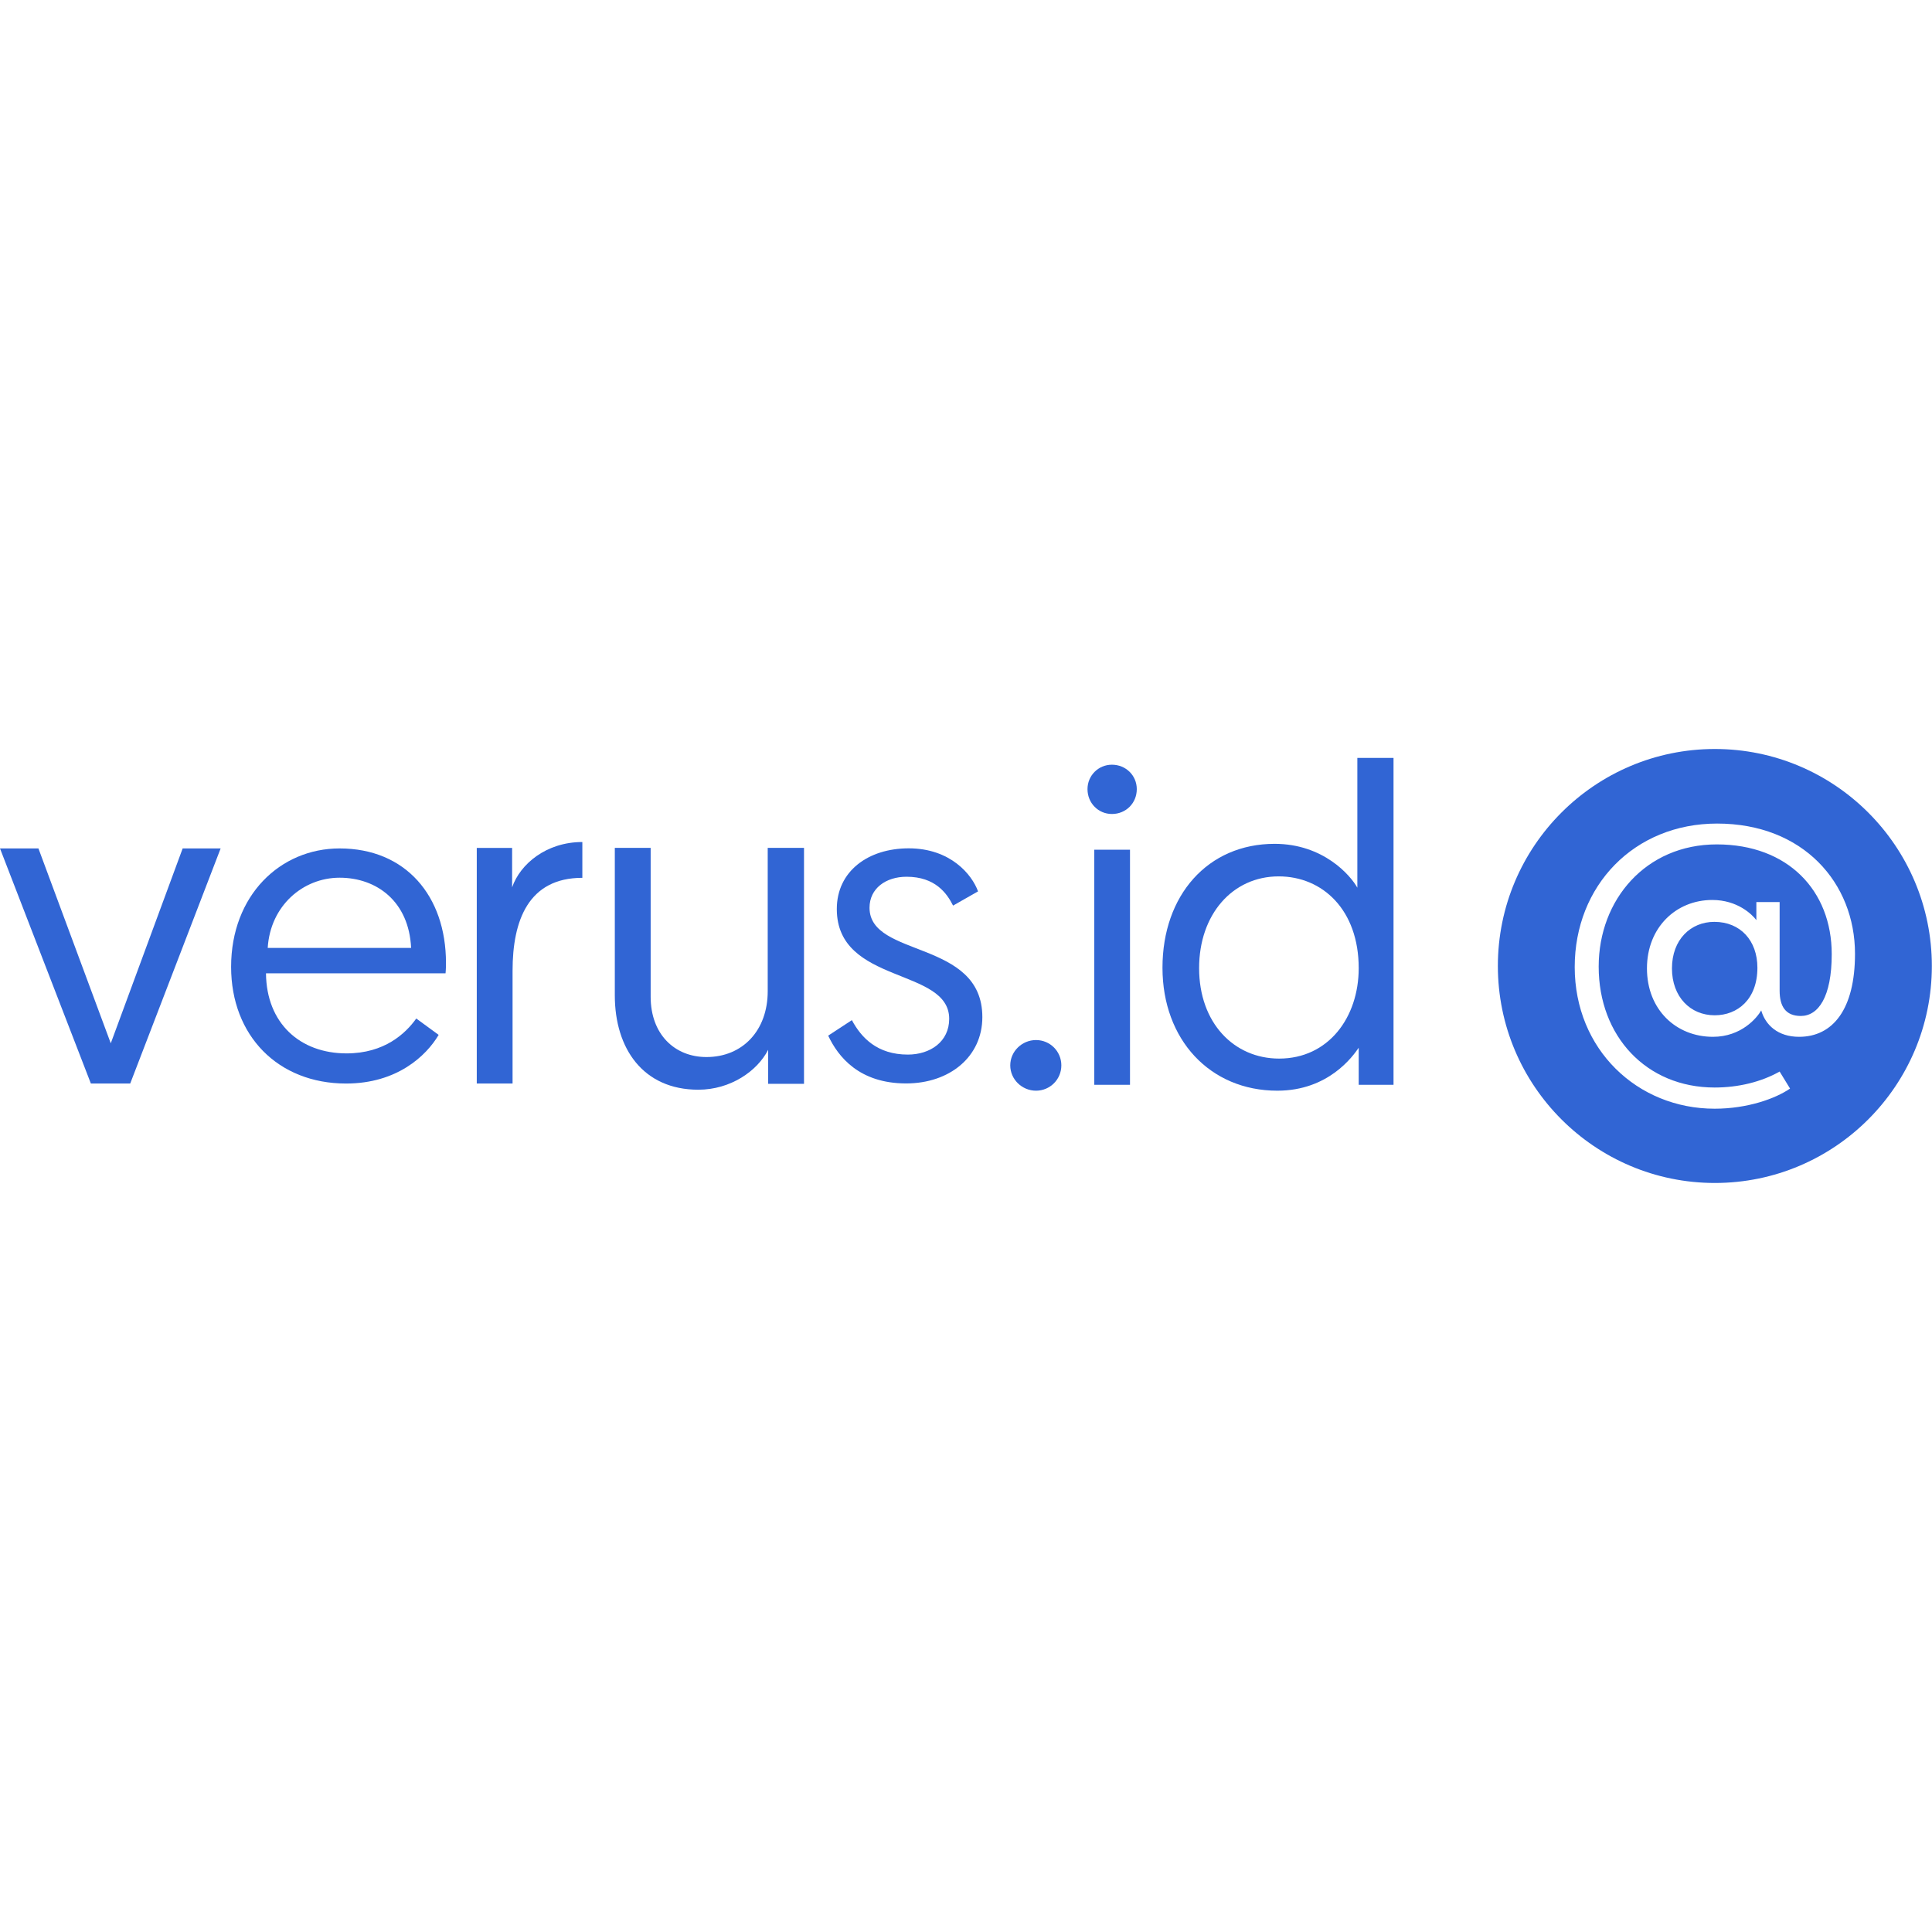
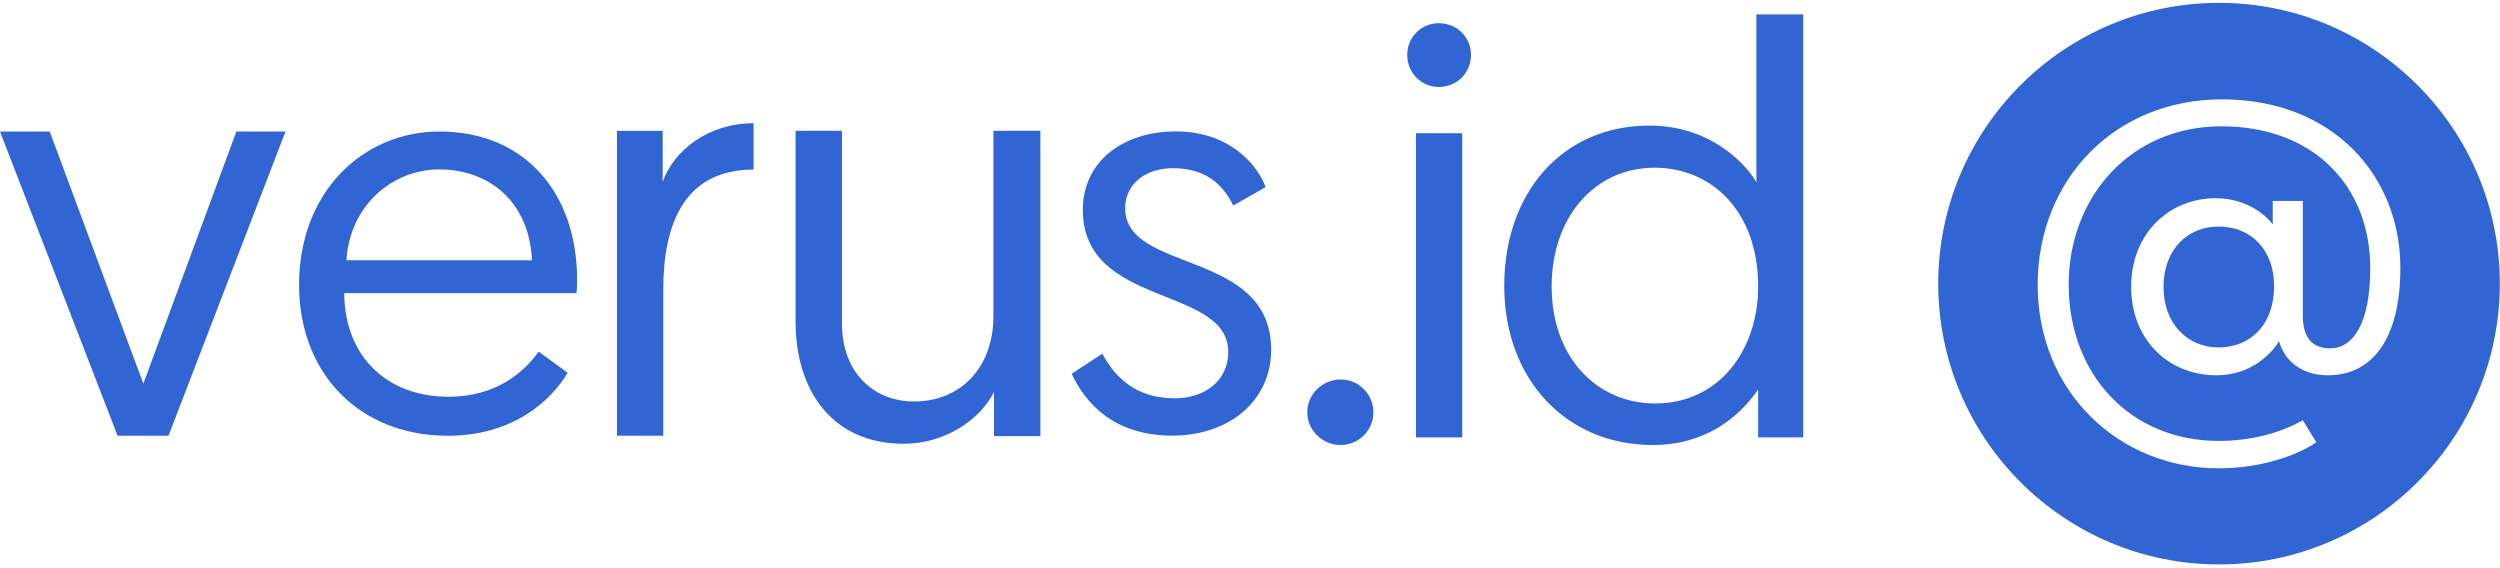
- <svg xmlns="http://www.w3.org/2000/svg" width="401" height="401" viewBox="0 0 401 401" fill="none">
-   <path fill-rule="evenodd" clip-rule="evenodd" d="M355.93 155.458C380.787 155.458 400.968 175.639 400.968 200.496C400.968 225.353 380.787 245.534 355.93 245.534C331.073 245.534 310.892 225.353 310.892 200.496C310.892 175.639 331.073 155.458 355.93 155.458ZM341.837 200.996C341.837 209.575 347.892 215.198 355.533 215.198C361.444 215.198 364.688 211.233 365.554 209.719C366.419 212.747 369.014 215.198 373.411 215.198C380.404 215.198 385.018 209.503 385.018 197.969C385.018 183.263 374.276 170.936 356.398 170.936C339.169 170.936 326.843 183.839 326.843 200.708C326.843 217.793 339.818 230.12 355.894 230.12C362.67 230.12 368.51 228.029 371.537 225.939L369.374 222.407C365.554 224.569 360.796 225.722 355.894 225.722C341.693 225.722 331.817 215.053 331.817 200.636C331.817 186.723 341.62 175.261 356.326 175.261C371.104 175.261 380.188 184.848 380.188 198.041C380.188 206.98 377.376 210.872 373.772 210.872C370.6 210.872 369.374 208.854 369.374 205.61V187.227H364.545V190.976C363.679 189.823 360.651 186.795 355.389 186.795C347.892 186.795 341.837 192.49 341.837 200.996ZM347.027 200.996C347.027 195.013 350.92 191.337 355.822 191.337C361.228 191.337 364.761 195.229 364.761 200.852C364.761 207.412 360.651 210.729 355.894 210.729C350.847 210.729 347.027 206.907 347.027 200.996Z" fill="#3165D4" />
-   <path d="M27.027 224.895L45.795 176.097H37.912L22.991 216.543L7.977 176.097H0L18.862 224.895H27.027Z" fill="#3165D4" />
-   <path d="M47.969 200.674C47.969 214.974 57.711 224.895 71.832 224.895C82.378 224.895 88.455 219.175 91.047 214.796L86.4 211.399C84.165 214.527 79.786 218.639 71.921 218.639C62.269 218.639 55.298 212.383 55.208 202.015H92.477C92.566 201.122 92.566 200.138 92.566 199.87C92.566 185.928 84.165 176.097 70.491 176.097C58.158 176.097 47.969 185.838 47.969 200.674H47.969ZM55.566 196.742C56.102 187.983 62.894 182.174 70.491 182.174C78.177 182.174 84.88 187.09 85.327 196.742H55.566Z" fill="#3165D4" />
-   <path d="M120.87 174.768C113.44 174.768 107.986 179.283 106.293 184.173V175.991H98.957V224.895H106.387V201.477C106.387 191.038 109.679 182.198 120.87 182.198V174.768Z" fill="#3165D4" />
-   <path d="M144.936 226.177C151.623 226.177 157.179 222.316 159.439 217.89V224.953H166.878V175.984H159.345V205.742C159.345 213.841 154.165 219.397 146.632 219.397C140.039 219.397 135.048 214.688 135.048 206.872V175.984H127.609V206.59C127.609 217.702 133.542 226.177 144.936 226.177Z" fill="#3165D4" />
-   <path d="M171.897 214.954C173.953 219.334 178.332 224.874 188.074 224.874C197.101 224.874 203.893 219.334 203.893 211.111C203.893 194.934 180.477 198.867 180.477 188.41C180.477 184.388 183.874 181.975 188.163 181.975C194.151 181.975 196.564 185.461 197.815 187.963L202.999 185.014C201.748 181.528 197.28 176.077 188.61 176.077C180.209 176.077 173.685 180.813 173.685 188.678C173.685 204.408 197.011 200.744 197.011 211.468C197.011 216.205 193.079 218.886 188.431 218.886C182.086 218.886 178.779 215.401 176.813 211.737L171.897 214.954Z" fill="#3165D4" />
-   <path d="M209.686 221.125C209.686 224.034 212.126 226.381 215.035 226.381C217.944 226.381 220.29 224.034 220.29 221.125C220.29 218.216 217.944 215.87 215.035 215.87C212.126 215.87 209.686 218.216 209.686 221.125Z" fill="#3165D4" />
-   <path d="M227.126 225.161H234.539V176.363H227.126V225.161ZM225.718 163.788C225.718 166.697 227.97 168.949 230.786 168.949C233.695 168.949 235.947 166.697 235.947 163.788C235.947 160.972 233.695 158.72 230.786 158.72C227.97 158.72 225.718 160.972 225.718 163.788Z" fill="#3165D4" />
-   <path d="M289.235 157.313H281.727V184.245C280.32 181.712 274.689 175.143 264.554 175.143C250.666 175.143 241.281 185.84 241.281 200.855C241.281 215.777 251.135 226.381 265.117 226.381C275.722 226.381 280.789 219.249 282.009 217.465V225.16H289.235V157.313ZM282.009 200.949C282.009 211.178 275.722 219.717 265.493 219.717C256.108 219.717 248.883 212.304 248.883 200.949C248.883 189.782 255.827 181.899 265.399 181.899C274.502 181.899 282.009 188.843 282.009 200.949Z" fill="#3165D4" />
+ <svg xmlns="http://www.w3.org/2000/svg" width="401" height="91" viewBox="0 0 401 91" fill="none">
+   <path fill-rule="evenodd" clip-rule="evenodd" d="M355.93 0.458C380.787 0.458 400.968 20.639 400.968 45.496C400.968 70.353 380.787 90.534 355.93 90.534C331.073 90.534 310.892 70.353 310.892 45.496C310.892 20.639 331.073 0.458 355.93 0.458ZM341.837 45.996C341.837 54.575 347.892 60.198 355.533 60.198C361.444 60.198 364.688 56.233 365.554 54.719C366.419 57.747 369.014 60.198 373.411 60.198C380.404 60.198 385.018 54.503 385.018 42.969C385.018 28.262 374.276 15.936 356.398 15.936C339.169 15.936 326.843 28.84 326.843 45.708C326.843 62.793 339.818 75.12 355.894 75.12C362.67 75.12 368.51 73.029 371.537 70.939L369.374 67.407C365.554 69.569 360.796 70.722 355.894 70.722C341.693 70.722 331.817 60.053 331.817 45.636C331.817 31.723 341.62 20.261 356.326 20.261C371.104 20.261 380.188 29.849 380.188 43.041C380.188 51.98 377.376 55.872 373.772 55.872C370.6 55.872 369.374 53.854 369.374 50.61V32.227H364.545V35.976C363.679 34.823 360.651 31.795 355.389 31.795C347.892 31.795 341.837 37.49 341.837 45.996ZM347.027 45.996C347.027 40.013 350.92 36.337 355.822 36.337C361.228 36.337 364.761 40.229 364.761 45.852C364.761 52.412 360.651 55.728 355.894 55.728C350.847 55.728 347.027 51.907 347.027 45.996Z" fill="#3165D4" />
+   <path d="M27.027 69.895L45.795 21.097H37.912L22.991 61.543L7.977 21.097H0L18.862 69.895H27.027Z" fill="#3165D4" />
+   <path d="M47.969 45.674C47.969 59.974 57.711 69.895 71.832 69.895C82.378 69.895 88.455 64.175 91.047 59.796L86.4 56.399C84.165 59.528 79.786 63.639 71.921 63.639C62.269 63.639 55.298 57.383 55.208 47.015H92.477C92.566 46.122 92.566 45.138 92.566 44.87C92.566 30.928 84.165 21.097 70.491 21.097C58.158 21.097 47.969 30.838 47.969 45.674H47.969ZM55.566 41.742C56.102 32.983 62.894 27.174 70.491 27.174C78.177 27.174 84.88 32.09 85.327 41.742H55.566Z" fill="#3165D4" />
+   <path d="M120.87 19.768C113.44 19.768 107.986 24.283 106.293 29.173V20.991H98.957V69.895H106.387V46.477C106.387 36.038 109.679 27.198 120.87 27.198V19.768Z" fill="#3165D4" />
+   <path d="M144.936 71.177C151.623 71.177 157.179 67.316 159.439 62.89V69.953H166.878V20.984H159.345V50.742C159.345 58.841 154.165 64.397 146.632 64.397C140.039 64.397 135.048 59.688 135.048 51.872V20.984H127.609V51.59C127.609 62.702 133.542 71.177 144.936 71.177Z" fill="#3165D4" />
+   <path d="M171.897 59.954C173.953 64.334 178.332 69.874 188.074 69.874C197.101 69.874 203.893 64.334 203.893 56.111C203.893 39.934 180.477 43.867 180.477 33.41C180.477 29.388 183.874 26.975 188.163 26.975C194.151 26.975 196.564 30.46 197.815 32.963L202.999 30.014C201.748 26.528 197.28 21.077 188.61 21.077C180.209 21.077 173.685 25.813 173.685 33.678C173.685 49.408 197.011 45.744 197.011 56.468C197.011 61.205 193.079 63.886 188.431 63.886C182.086 63.886 178.779 60.401 176.813 56.736L171.897 59.954Z" fill="#3165D4" />
+   <path d="M209.686 66.125C209.686 69.034 212.126 71.38 215.035 71.38C217.944 71.38 220.29 69.034 220.29 66.125C220.29 63.216 217.944 60.87 215.035 60.87C212.126 60.87 209.686 63.216 209.686 66.125Z" fill="#3165D4" />
+   <path d="M227.126 70.16H234.539V21.363H227.126V70.16ZM225.718 8.788C225.718 11.697 227.97 13.949 230.786 13.949C233.695 13.949 235.947 11.697 235.947 8.788C235.947 5.972 233.695 3.72 230.786 3.72C227.97 3.72 225.718 5.972 225.718 8.788Z" fill="#3165D4" />
+   <path d="M289.235 2.313H281.727V29.245C280.32 26.712 274.689 20.143 264.554 20.143C250.666 20.143 241.281 30.84 241.281 45.855C241.281 60.777 251.135 71.38 265.117 71.38C275.722 71.38 280.789 64.249 282.009 62.465V70.16H289.235V2.313ZM282.009 45.949C282.009 56.178 275.722 64.717 265.493 64.717C256.108 64.717 248.883 57.304 248.883 45.949C248.883 34.782 255.827 26.899 265.399 26.899C274.502 26.899 282.009 33.843 282.009 45.949Z" fill="#3165D4" />
</svg>
